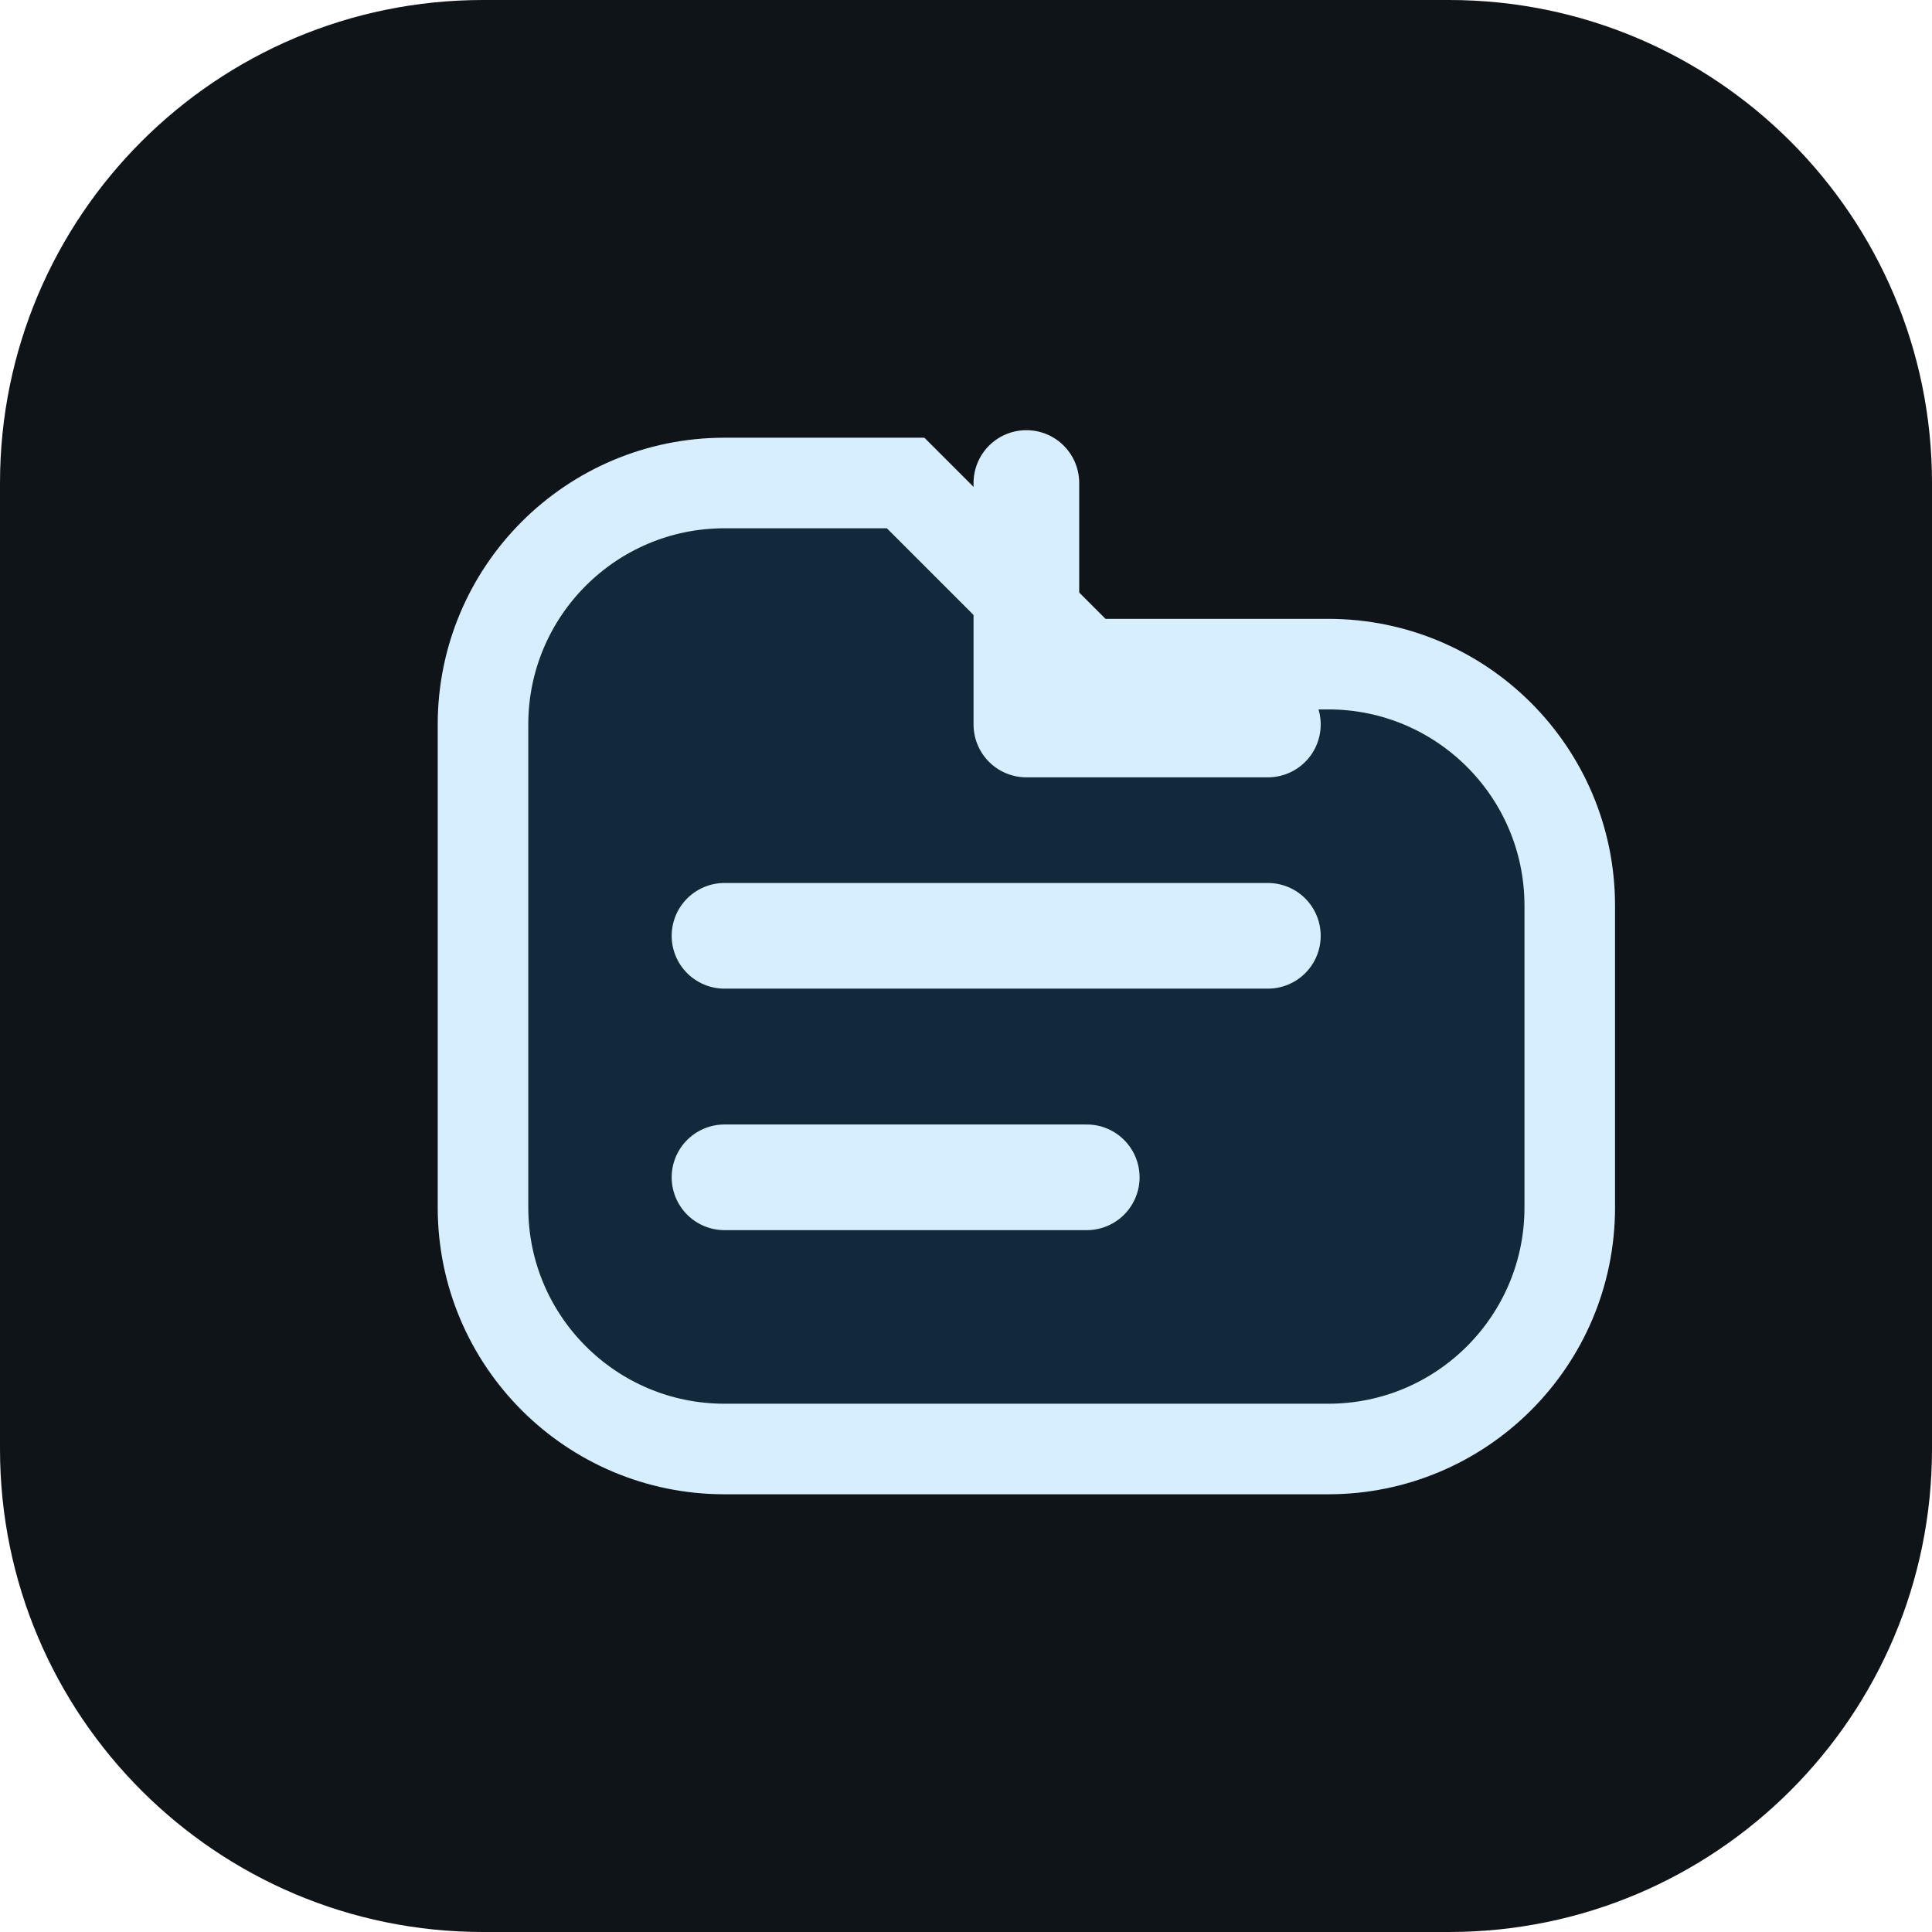
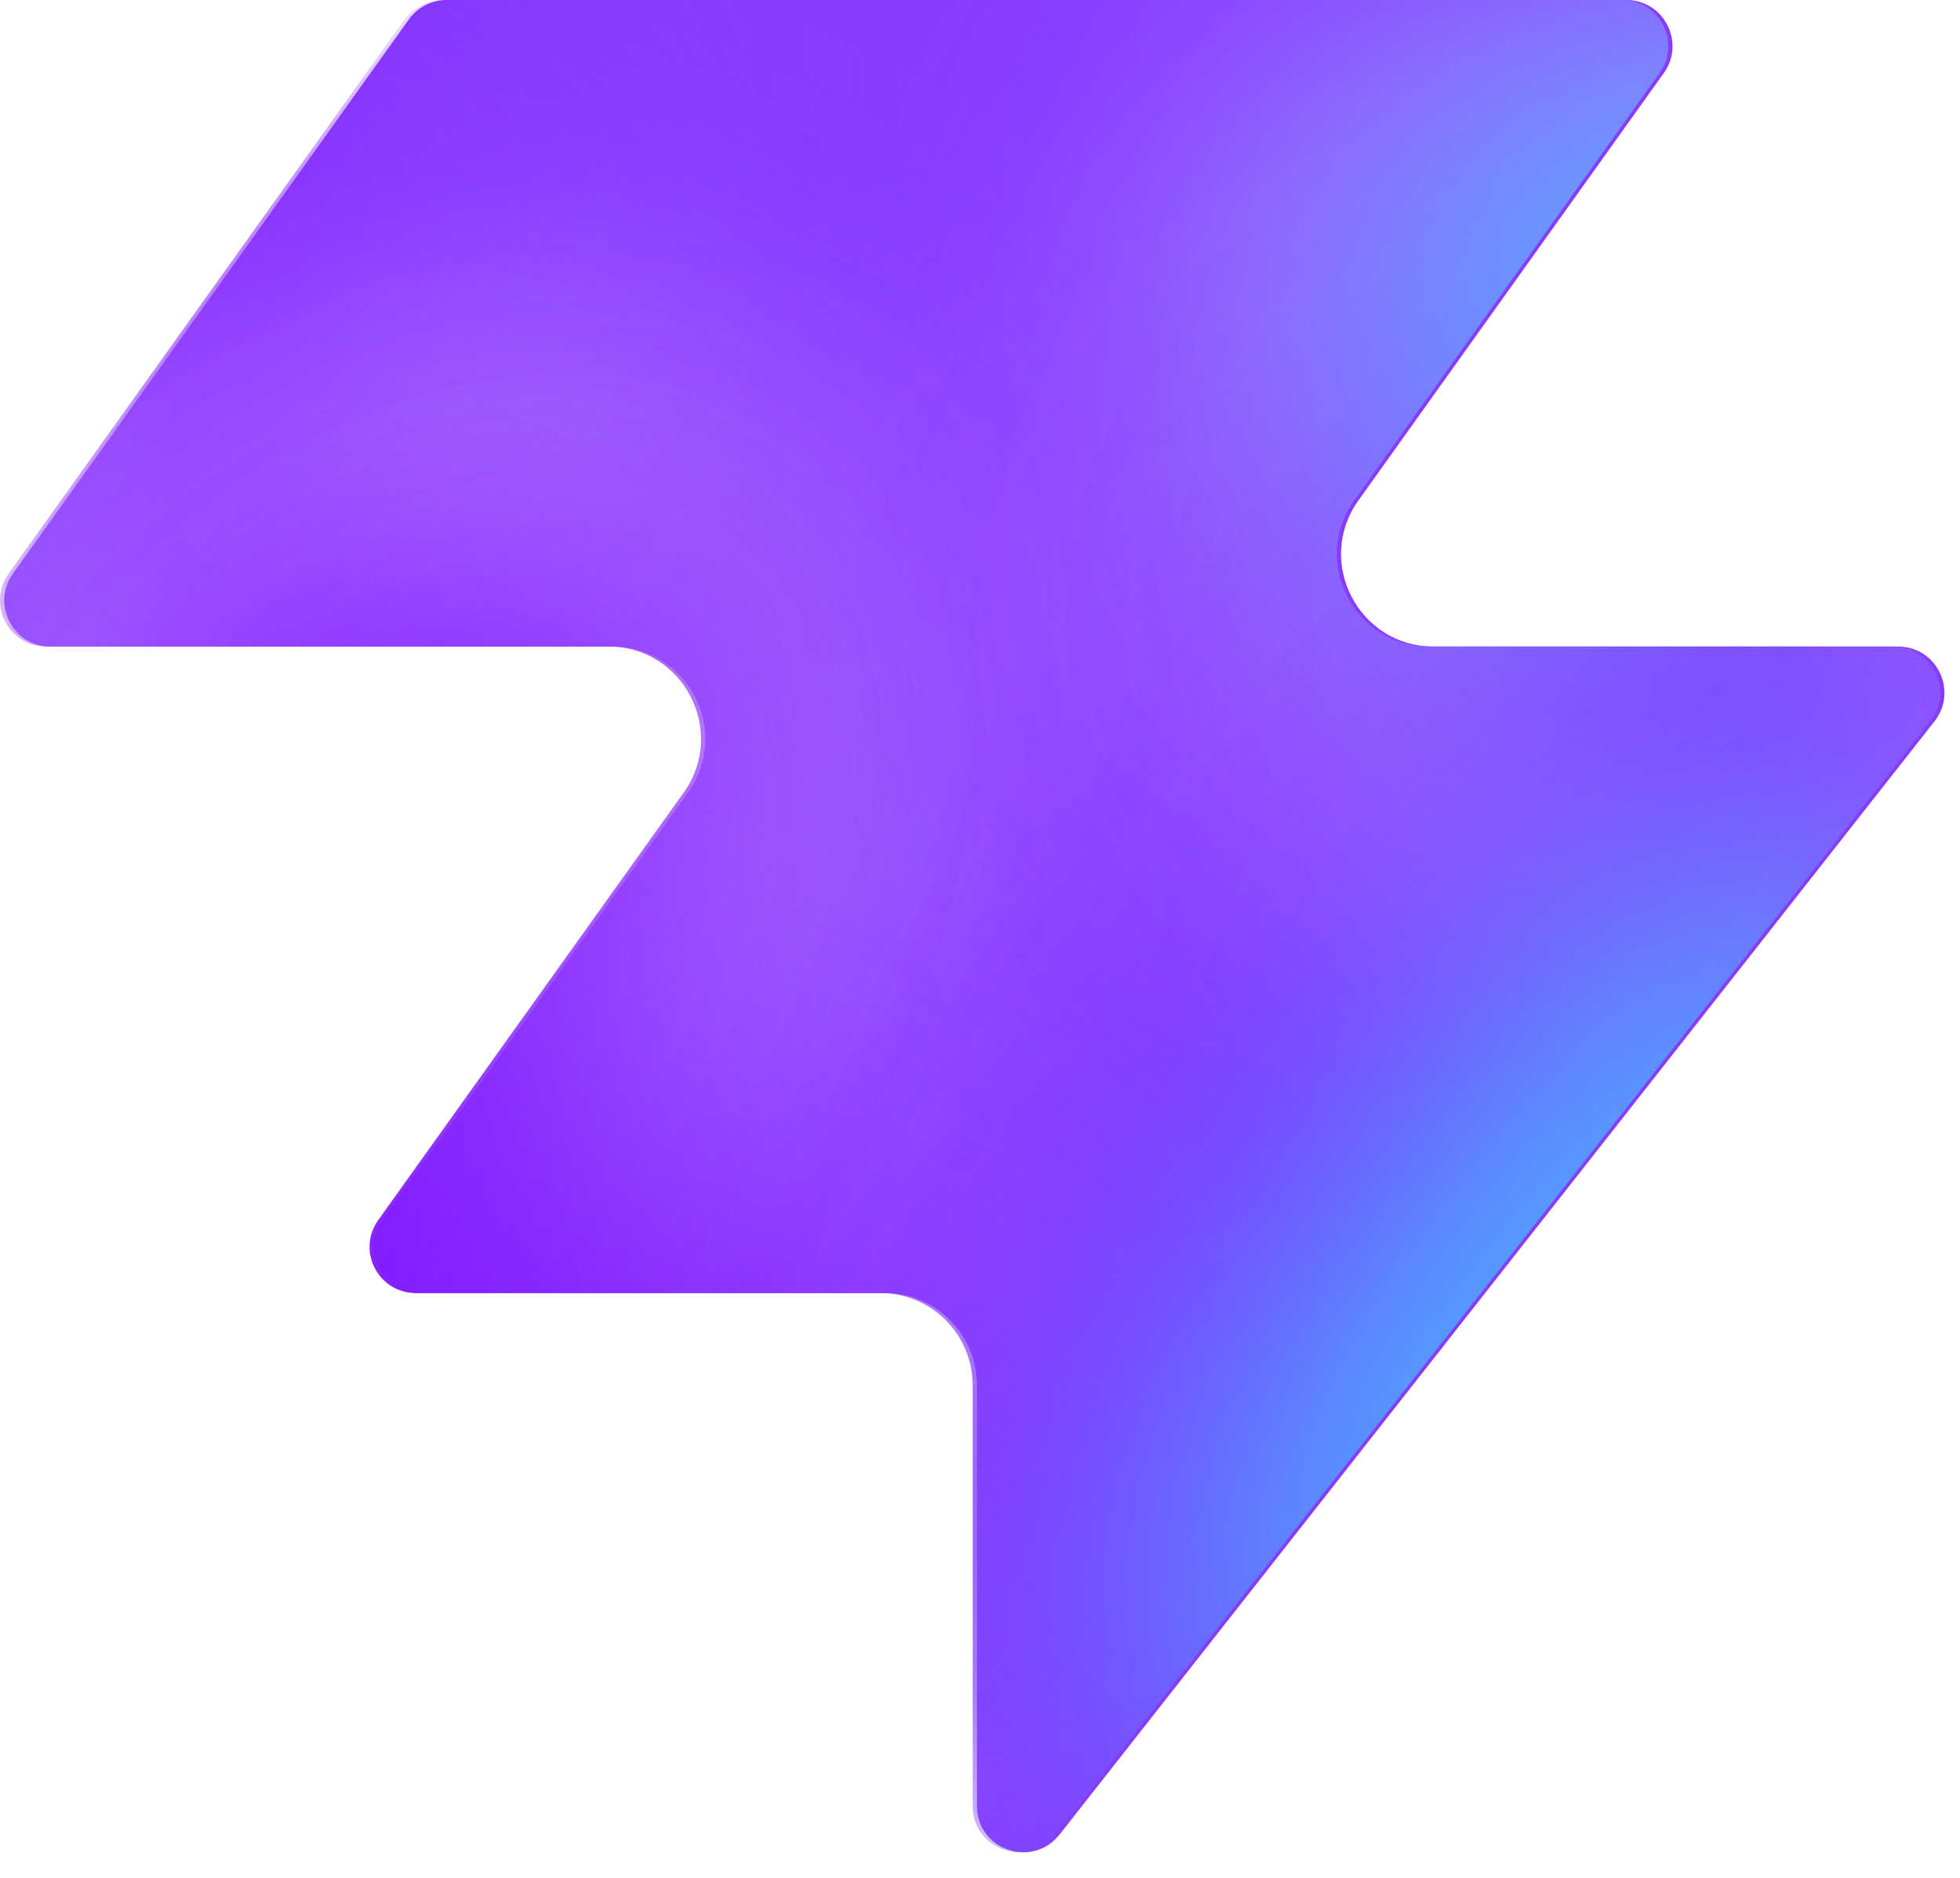
- <svg xmlns="http://www.w3.org/2000/svg" width="64" height="64" viewBox="0 0 64 64" fill="none">
-   <rect width="64" height="64" rx="16" fill="#0F1419" />
-   <path d="M16 24C16 19.582 19.582 16 24 16H30L36 22H44C48.418 22 52 25.582 52 30V40C52 44.418 48.418 48 44 48H24C19.582 48 16 44.418 16 40V24Z" fill="#1D9BF0" fill-opacity="0.16" stroke="#D7EEFF" stroke-width="3" />
-   <path d="M24 31H42" stroke="#D7EEFF" stroke-width="3.5" stroke-linecap="round" />
-   <path d="M24 39H36" stroke="#D7EEFF" stroke-width="3.5" stroke-linecap="round" />
-   <path d="M34 16V24H42" stroke="#D7EEFF" stroke-width="3.5" stroke-linecap="round" stroke-linejoin="round" />
+ <svg xmlns="http://www.w3.org/2000/svg" width="48" height="46" fill="none" viewBox="0 0 48 46">
+   <path fill="#863bff" d="M25.946 44.938c-.664.845-2.021.375-2.021-.698V33.937a2.26 2.26 0 0 0-2.262-2.262H10.287c-.92 0-1.456-1.04-.92-1.788l7.48-10.471c1.07-1.497 0-3.578-1.842-3.578H1.237c-.92 0-1.456-1.04-.92-1.788L10.013.474c.214-.297.556-.474.92-.474h28.894c.92 0 1.456 1.04.92 1.788l-7.48 10.471c-1.07 1.498 0 3.579 1.842 3.579h11.377c.943 0 1.473 1.088.89 1.83L25.947 44.94z" style="fill:#863bff;fill:color(display-p3 .525 .23 1);fill-opacity:1" />
+   <mask id="a" width="48" height="46" x="0" y="0" maskUnits="userSpaceOnUse" style="mask-type:alpha">
+     <path fill="#000" d="M25.842 44.938c-.664.844-2.021.375-2.021-.698V33.937a2.26 2.26 0 0 0-2.262-2.262H10.183c-.92 0-1.456-1.04-.92-1.788l7.48-10.471c1.07-1.498 0-3.579-1.842-3.579H1.133c-.92 0-1.456-1.04-.92-1.787L9.91.473c.214-.297.556-.474.92-.474h28.894c.92 0 1.456 1.04.92 1.788l-7.48 10.471c-1.07 1.498 0 3.578 1.842 3.578h11.377c.943 0 1.473 1.088.89 1.832L25.843 44.94z" style="fill:#000;fill-opacity:1" />
+   </mask>
+   <g mask="url(#a)">
+     <g filter="url(#b)">
+       <ellipse cx="5.508" cy="14.704" fill="#ede6ff" rx="5.508" ry="14.704" style="fill:#ede6ff;fill:color(display-p3 .927 .903 1);fill-opacity:1" transform="matrix(.00324 1 1 -.00324 -4.47 31.516)" />
+     </g>
+     <g filter="url(#c)">
+       <ellipse cx="10.399" cy="29.851" fill="#ede6ff" rx="10.399" ry="29.851" style="fill:#ede6ff;fill:color(display-p3 .927 .903 1);fill-opacity:1" transform="matrix(.00324 1 1 -.00324 -39.328 7.883)" />
+     </g>
+     <g filter="url(#d)">
+       <ellipse cx="5.508" cy="30.487" fill="#7e14ff" rx="5.508" ry="30.487" style="fill:#7e14ff;fill:color(display-p3 .492 .077 1);fill-opacity:1" transform="rotate(89.814 -25.913 -14.639)scale(1 -1)" />
+     </g>
+     <g filter="url(#e)">
+       <ellipse cx="5.508" cy="30.599" fill="#7e14ff" rx="5.508" ry="30.599" style="fill:#7e14ff;fill:color(display-p3 .492 .077 1);fill-opacity:1" transform="rotate(89.814 -32.644 -3.334)scale(1 -1)" />
+     </g>
+     <g filter="url(#f)">
+       <ellipse cx="5.508" cy="30.599" fill="#7e14ff" rx="5.508" ry="30.599" style="fill:#7e14ff;fill:color(display-p3 .492 .077 1);fill-opacity:1" transform="matrix(.00324 1 1 -.00324 -34.34 30.47)" />
+     </g>
+     <g filter="url(#g)">
+       <ellipse cx="14.072" cy="22.078" fill="#ede6ff" rx="14.072" ry="22.078" style="fill:#ede6ff;fill:color(display-p3 .927 .903 1);fill-opacity:1" transform="rotate(93.35 24.506 48.493)scale(-1 1)" />
+     </g>
+     <g filter="url(#h)">
+       <ellipse cx="3.47" cy="21.501" fill="#7e14ff" rx="3.47" ry="21.501" style="fill:#7e14ff;fill:color(display-p3 .492 .077 1);fill-opacity:1" transform="rotate(89.009 28.708 47.59)scale(-1 1)" />
+     </g>
+     <g filter="url(#i)">
+       <ellipse cx="3.47" cy="21.501" fill="#7e14ff" rx="3.47" ry="21.501" style="fill:#7e14ff;fill:color(display-p3 .492 .077 1);fill-opacity:1" transform="rotate(89.009 28.708 47.59)scale(-1 1)" />
+     </g>
+     <g filter="url(#j)">
+       <ellipse cx=".387" cy="8.972" fill="#7e14ff" rx="4.407" ry="29.108" style="fill:#7e14ff;fill:color(display-p3 .492 .077 1);fill-opacity:1" transform="rotate(39.51 .387 8.972)" />
+     </g>
+     <g filter="url(#k)">
+       <ellipse cx="47.523" cy="-6.092" fill="#7e14ff" rx="4.407" ry="29.108" style="fill:#7e14ff;fill:color(display-p3 .492 .077 1);fill-opacity:1" transform="rotate(37.892 47.523 -6.092)" />
+     </g>
+     <g filter="url(#l)">
+       <ellipse cx="41.412" cy="6.333" fill="#47bfff" rx="5.971" ry="9.665" style="fill:#47bfff;fill:color(display-p3 .28 .748 1);fill-opacity:1" transform="rotate(37.892 41.412 6.333)" />
+     </g>
+     <g filter="url(#m)">
+       <ellipse cx="-1.879" cy="38.332" fill="#7e14ff" rx="4.407" ry="29.108" style="fill:#7e14ff;fill:color(display-p3 .492 .077 1);fill-opacity:1" transform="rotate(37.892 -1.88 38.332)" />
+     </g>
+     <g filter="url(#n)">
+       <ellipse cx="-1.879" cy="38.332" fill="#7e14ff" rx="4.407" ry="29.108" style="fill:#7e14ff;fill:color(display-p3 .492 .077 1);fill-opacity:1" transform="rotate(37.892 -1.88 38.332)" />
+     </g>
+     <g filter="url(#o)">
+       <ellipse cx="35.651" cy="29.907" fill="#7e14ff" rx="4.407" ry="29.108" style="fill:#7e14ff;fill:color(display-p3 .492 .077 1);fill-opacity:1" transform="rotate(37.892 35.651 29.907)" />
+     </g>
+     <g filter="url(#p)">
+       <ellipse cx="38.418" cy="32.4" fill="#47bfff" rx="5.971" ry="15.297" style="fill:#47bfff;fill:color(display-p3 .28 .748 1);fill-opacity:1" transform="rotate(37.892 38.418 32.4)" />
+     </g>
+   </g>
+   <defs>
+     <filter id="b" width="60.045" height="41.654" x="-19.77" y="16.149" color-interpolation-filters="sRGB" filterUnits="userSpaceOnUse">
+       <feFlood flood-opacity="0" result="BackgroundImageFix" />
+       <feBlend in="SourceGraphic" in2="BackgroundImageFix" result="shape" />
+       <feGaussianBlur result="effect1_foregroundBlur_2002_17158" stdDeviation="7.659" />
+     </filter>
+     <filter id="c" width="90.34" height="51.437" x="-54.613" y="-7.533" color-interpolation-filters="sRGB" filterUnits="userSpaceOnUse">
+       <feFlood flood-opacity="0" result="BackgroundImageFix" />
+       <feBlend in="SourceGraphic" in2="BackgroundImageFix" result="shape" />
+       <feGaussianBlur result="effect1_foregroundBlur_2002_17158" stdDeviation="7.659" />
+     </filter>
+     <filter id="d" width="79.355" height="29.4" x="-49.64" y="2.03" color-interpolation-filters="sRGB" filterUnits="userSpaceOnUse">
+       <feFlood flood-opacity="0" result="BackgroundImageFix" />
+       <feBlend in="SourceGraphic" in2="BackgroundImageFix" result="shape" />
+       <feGaussianBlur result="effect1_foregroundBlur_2002_17158" stdDeviation="4.596" />
+     </filter>
+     <filter id="e" width="79.579" height="29.4" x="-45.045" y="20.029" color-interpolation-filters="sRGB" filterUnits="userSpaceOnUse">
+       <feFlood flood-opacity="0" result="BackgroundImageFix" />
+       <feBlend in="SourceGraphic" in2="BackgroundImageFix" result="shape" />
+       <feGaussianBlur result="effect1_foregroundBlur_2002_17158" stdDeviation="4.596" />
+     </filter>
+     <filter id="f" width="79.579" height="29.4" x="-43.513" y="21.178" color-interpolation-filters="sRGB" filterUnits="userSpaceOnUse">
+       <feFlood flood-opacity="0" result="BackgroundImageFix" />
+       <feBlend in="SourceGraphic" in2="BackgroundImageFix" result="shape" />
+       <feGaussianBlur result="effect1_foregroundBlur_2002_17158" stdDeviation="4.596" />
+     </filter>
+     <filter id="g" width="74.749" height="58.852" x="15.756" y="-17.901" color-interpolation-filters="sRGB" filterUnits="userSpaceOnUse">
+       <feFlood flood-opacity="0" result="BackgroundImageFix" />
+       <feBlend in="SourceGraphic" in2="BackgroundImageFix" result="shape" />
+       <feGaussianBlur result="effect1_foregroundBlur_2002_17158" stdDeviation="7.659" />
+     </filter>
+     <filter id="h" width="61.377" height="25.362" x="23.548" y="2.284" color-interpolation-filters="sRGB" filterUnits="userSpaceOnUse">
+       <feFlood flood-opacity="0" result="BackgroundImageFix" />
+       <feBlend in="SourceGraphic" in2="BackgroundImageFix" result="shape" />
+       <feGaussianBlur result="effect1_foregroundBlur_2002_17158" stdDeviation="4.596" />
+     </filter>
+     <filter id="i" width="61.377" height="25.362" x="23.548" y="2.284" color-interpolation-filters="sRGB" filterUnits="userSpaceOnUse">
+       <feFlood flood-opacity="0" result="BackgroundImageFix" />
+       <feBlend in="SourceGraphic" in2="BackgroundImageFix" result="shape" />
+       <feGaussianBlur result="effect1_foregroundBlur_2002_17158" stdDeviation="4.596" />
+     </filter>
+     <filter id="j" width="56.045" height="63.649" x="-27.636" y="-22.853" color-interpolation-filters="sRGB" filterUnits="userSpaceOnUse">
+       <feFlood flood-opacity="0" result="BackgroundImageFix" />
+       <feBlend in="SourceGraphic" in2="BackgroundImageFix" result="shape" />
+       <feGaussianBlur result="effect1_foregroundBlur_2002_17158" stdDeviation="4.596" />
+     </filter>
+     <filter id="k" width="54.814" height="64.646" x="20.116" y="-38.415" color-interpolation-filters="sRGB" filterUnits="userSpaceOnUse">
+       <feFlood flood-opacity="0" result="BackgroundImageFix" />
+       <feBlend in="SourceGraphic" in2="BackgroundImageFix" result="shape" />
+       <feGaussianBlur result="effect1_foregroundBlur_2002_17158" stdDeviation="4.596" />
+     </filter>
+     <filter id="l" width="33.541" height="35.313" x="24.641" y="-11.323" color-interpolation-filters="sRGB" filterUnits="userSpaceOnUse">
+       <feFlood flood-opacity="0" result="BackgroundImageFix" />
+       <feBlend in="SourceGraphic" in2="BackgroundImageFix" result="shape" />
+       <feGaussianBlur result="effect1_foregroundBlur_2002_17158" stdDeviation="4.596" />
+     </filter>
+     <filter id="m" width="54.814" height="64.646" x="-29.286" y="6.009" color-interpolation-filters="sRGB" filterUnits="userSpaceOnUse">
+       <feFlood flood-opacity="0" result="BackgroundImageFix" />
+       <feBlend in="SourceGraphic" in2="BackgroundImageFix" result="shape" />
+       <feGaussianBlur result="effect1_foregroundBlur_2002_17158" stdDeviation="4.596" />
+     </filter>
+     <filter id="n" width="54.814" height="64.646" x="-29.286" y="6.009" color-interpolation-filters="sRGB" filterUnits="userSpaceOnUse">
+       <feFlood flood-opacity="0" result="BackgroundImageFix" />
+       <feBlend in="SourceGraphic" in2="BackgroundImageFix" result="shape" />
+       <feGaussianBlur result="effect1_foregroundBlur_2002_17158" stdDeviation="4.596" />
+     </filter>
+     <filter id="o" width="54.814" height="64.646" x="8.244" y="-2.416" color-interpolation-filters="sRGB" filterUnits="userSpaceOnUse">
+       <feFlood flood-opacity="0" result="BackgroundImageFix" />
+       <feBlend in="SourceGraphic" in2="BackgroundImageFix" result="shape" />
+       <feGaussianBlur result="effect1_foregroundBlur_2002_17158" stdDeviation="4.596" />
+     </filter>
+     <filter id="p" width="39.409" height="43.623" x="18.713" y="10.588" color-interpolation-filters="sRGB" filterUnits="userSpaceOnUse">
+       <feFlood flood-opacity="0" result="BackgroundImageFix" />
+       <feBlend in="SourceGraphic" in2="BackgroundImageFix" result="shape" />
+       <feGaussianBlur result="effect1_foregroundBlur_2002_17158" stdDeviation="4.596" />
+     </filter>
+   </defs>
</svg>
